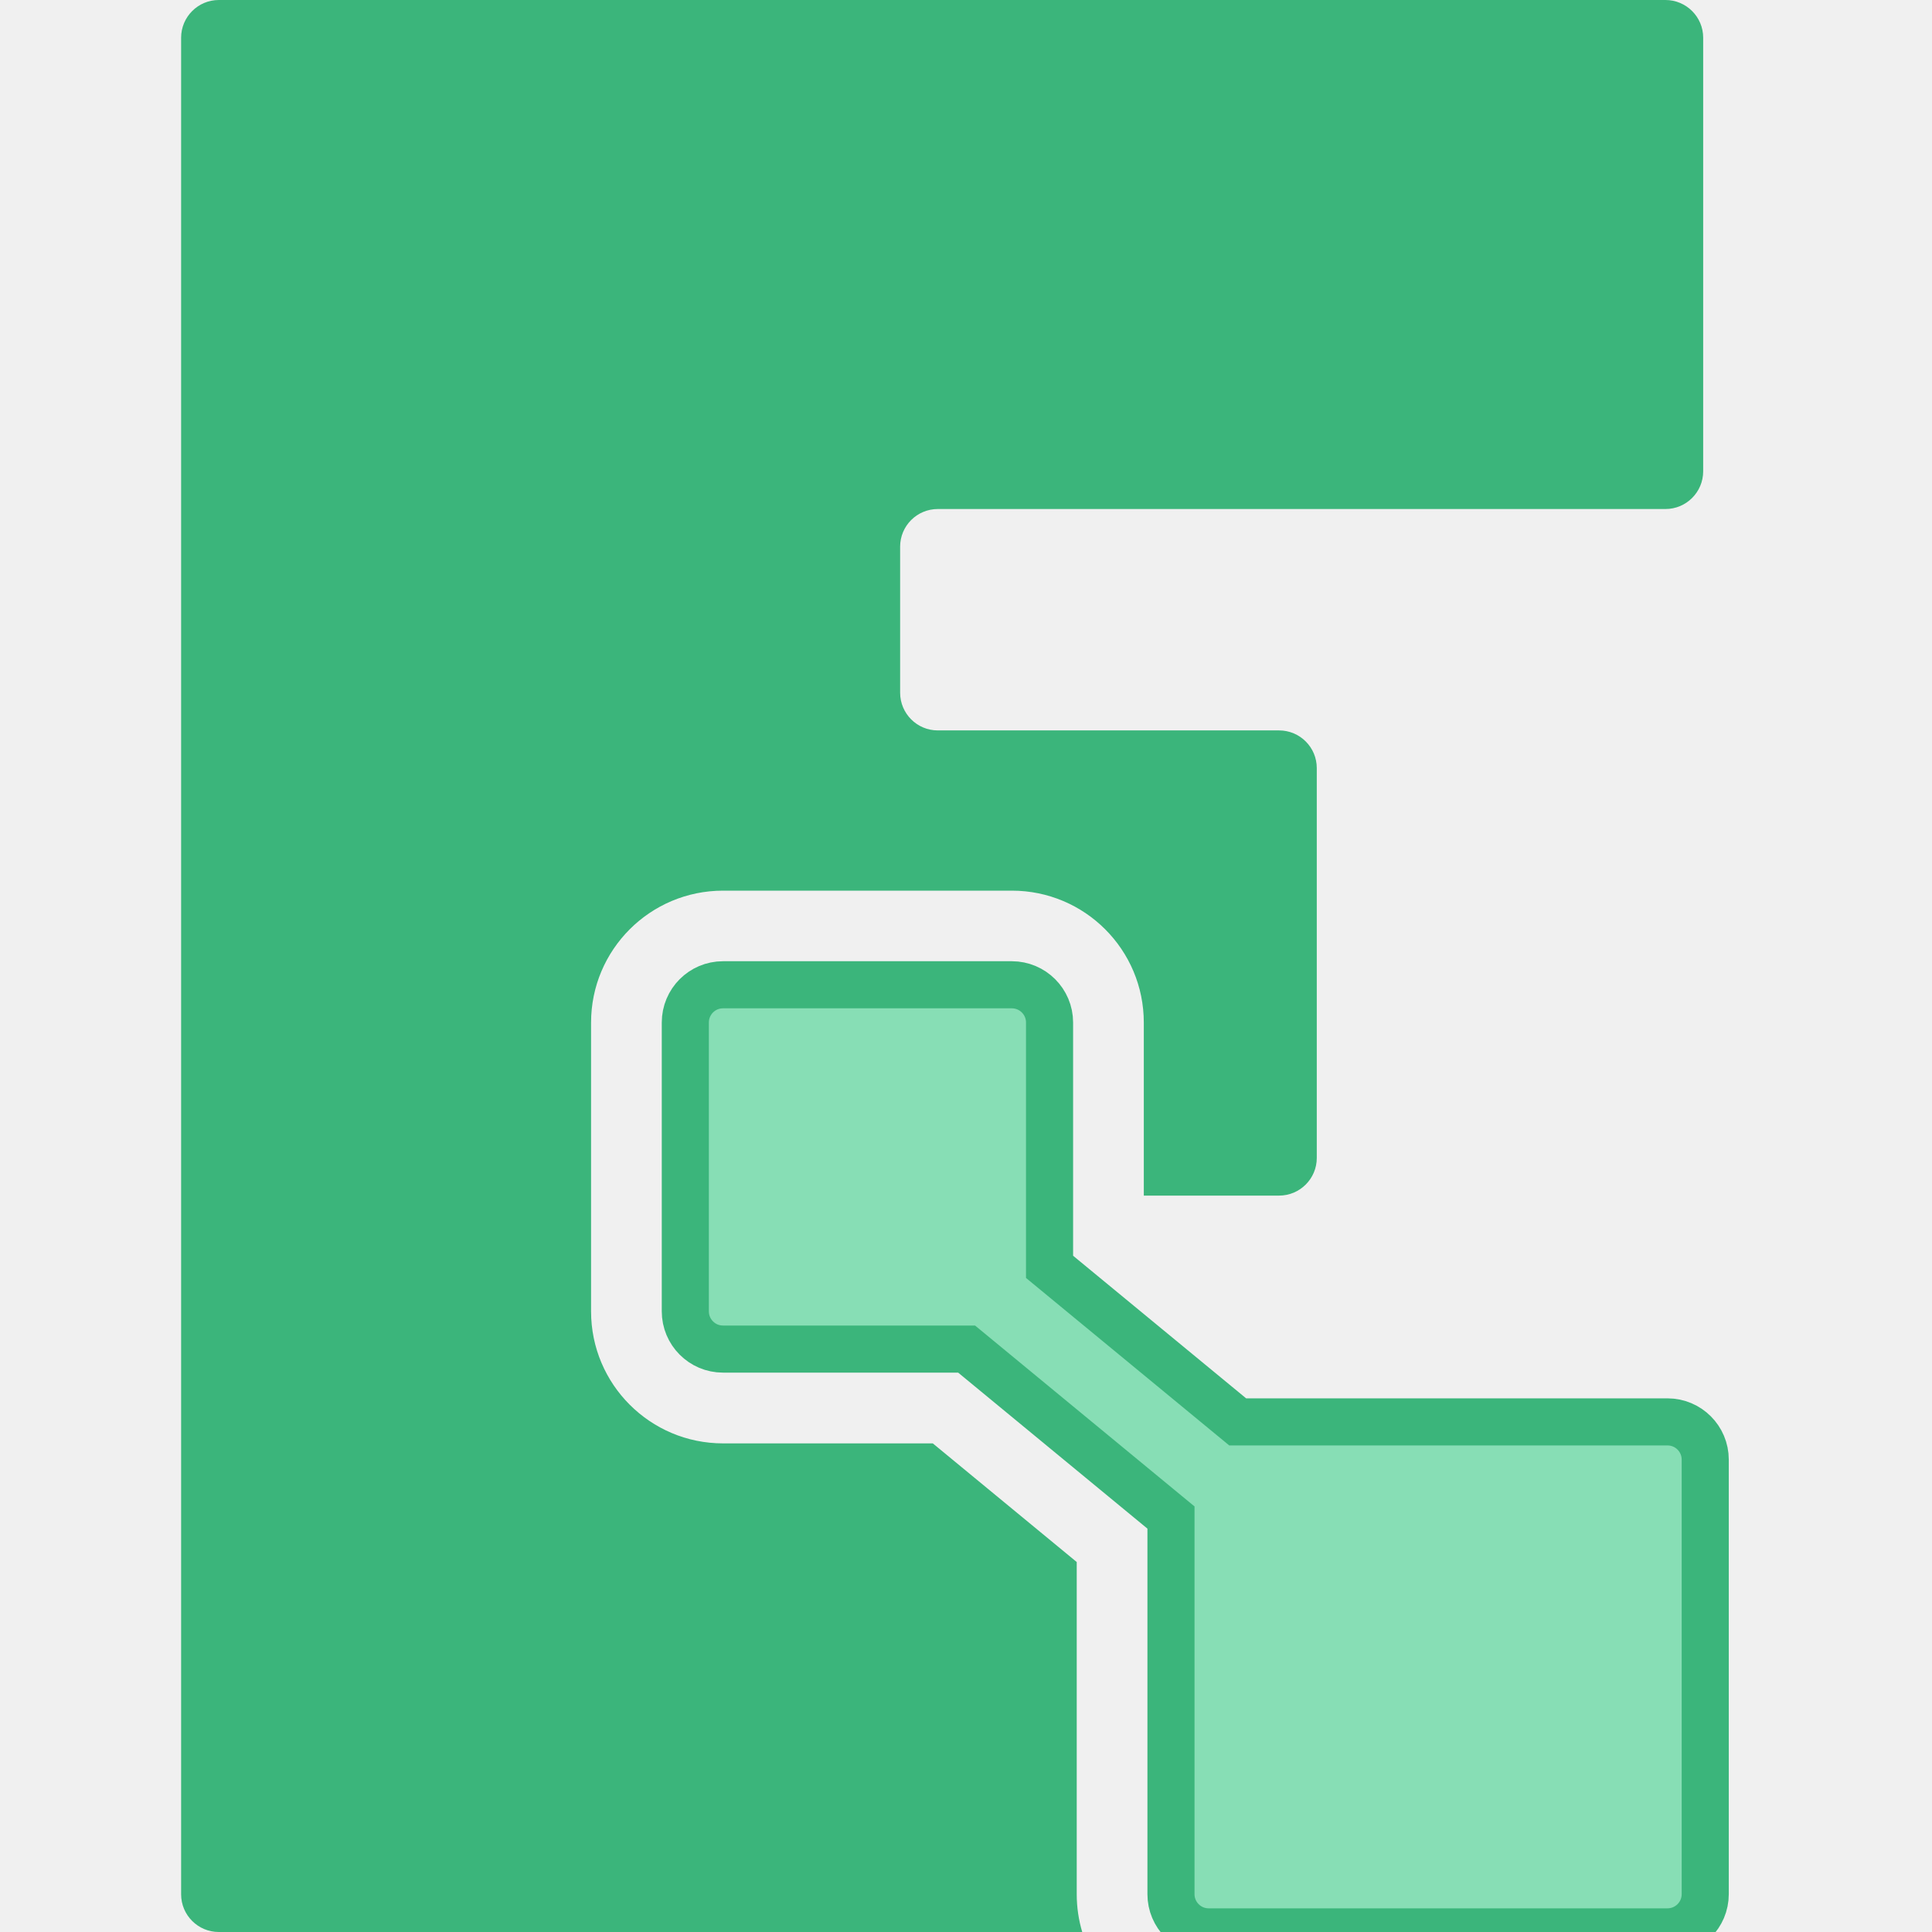
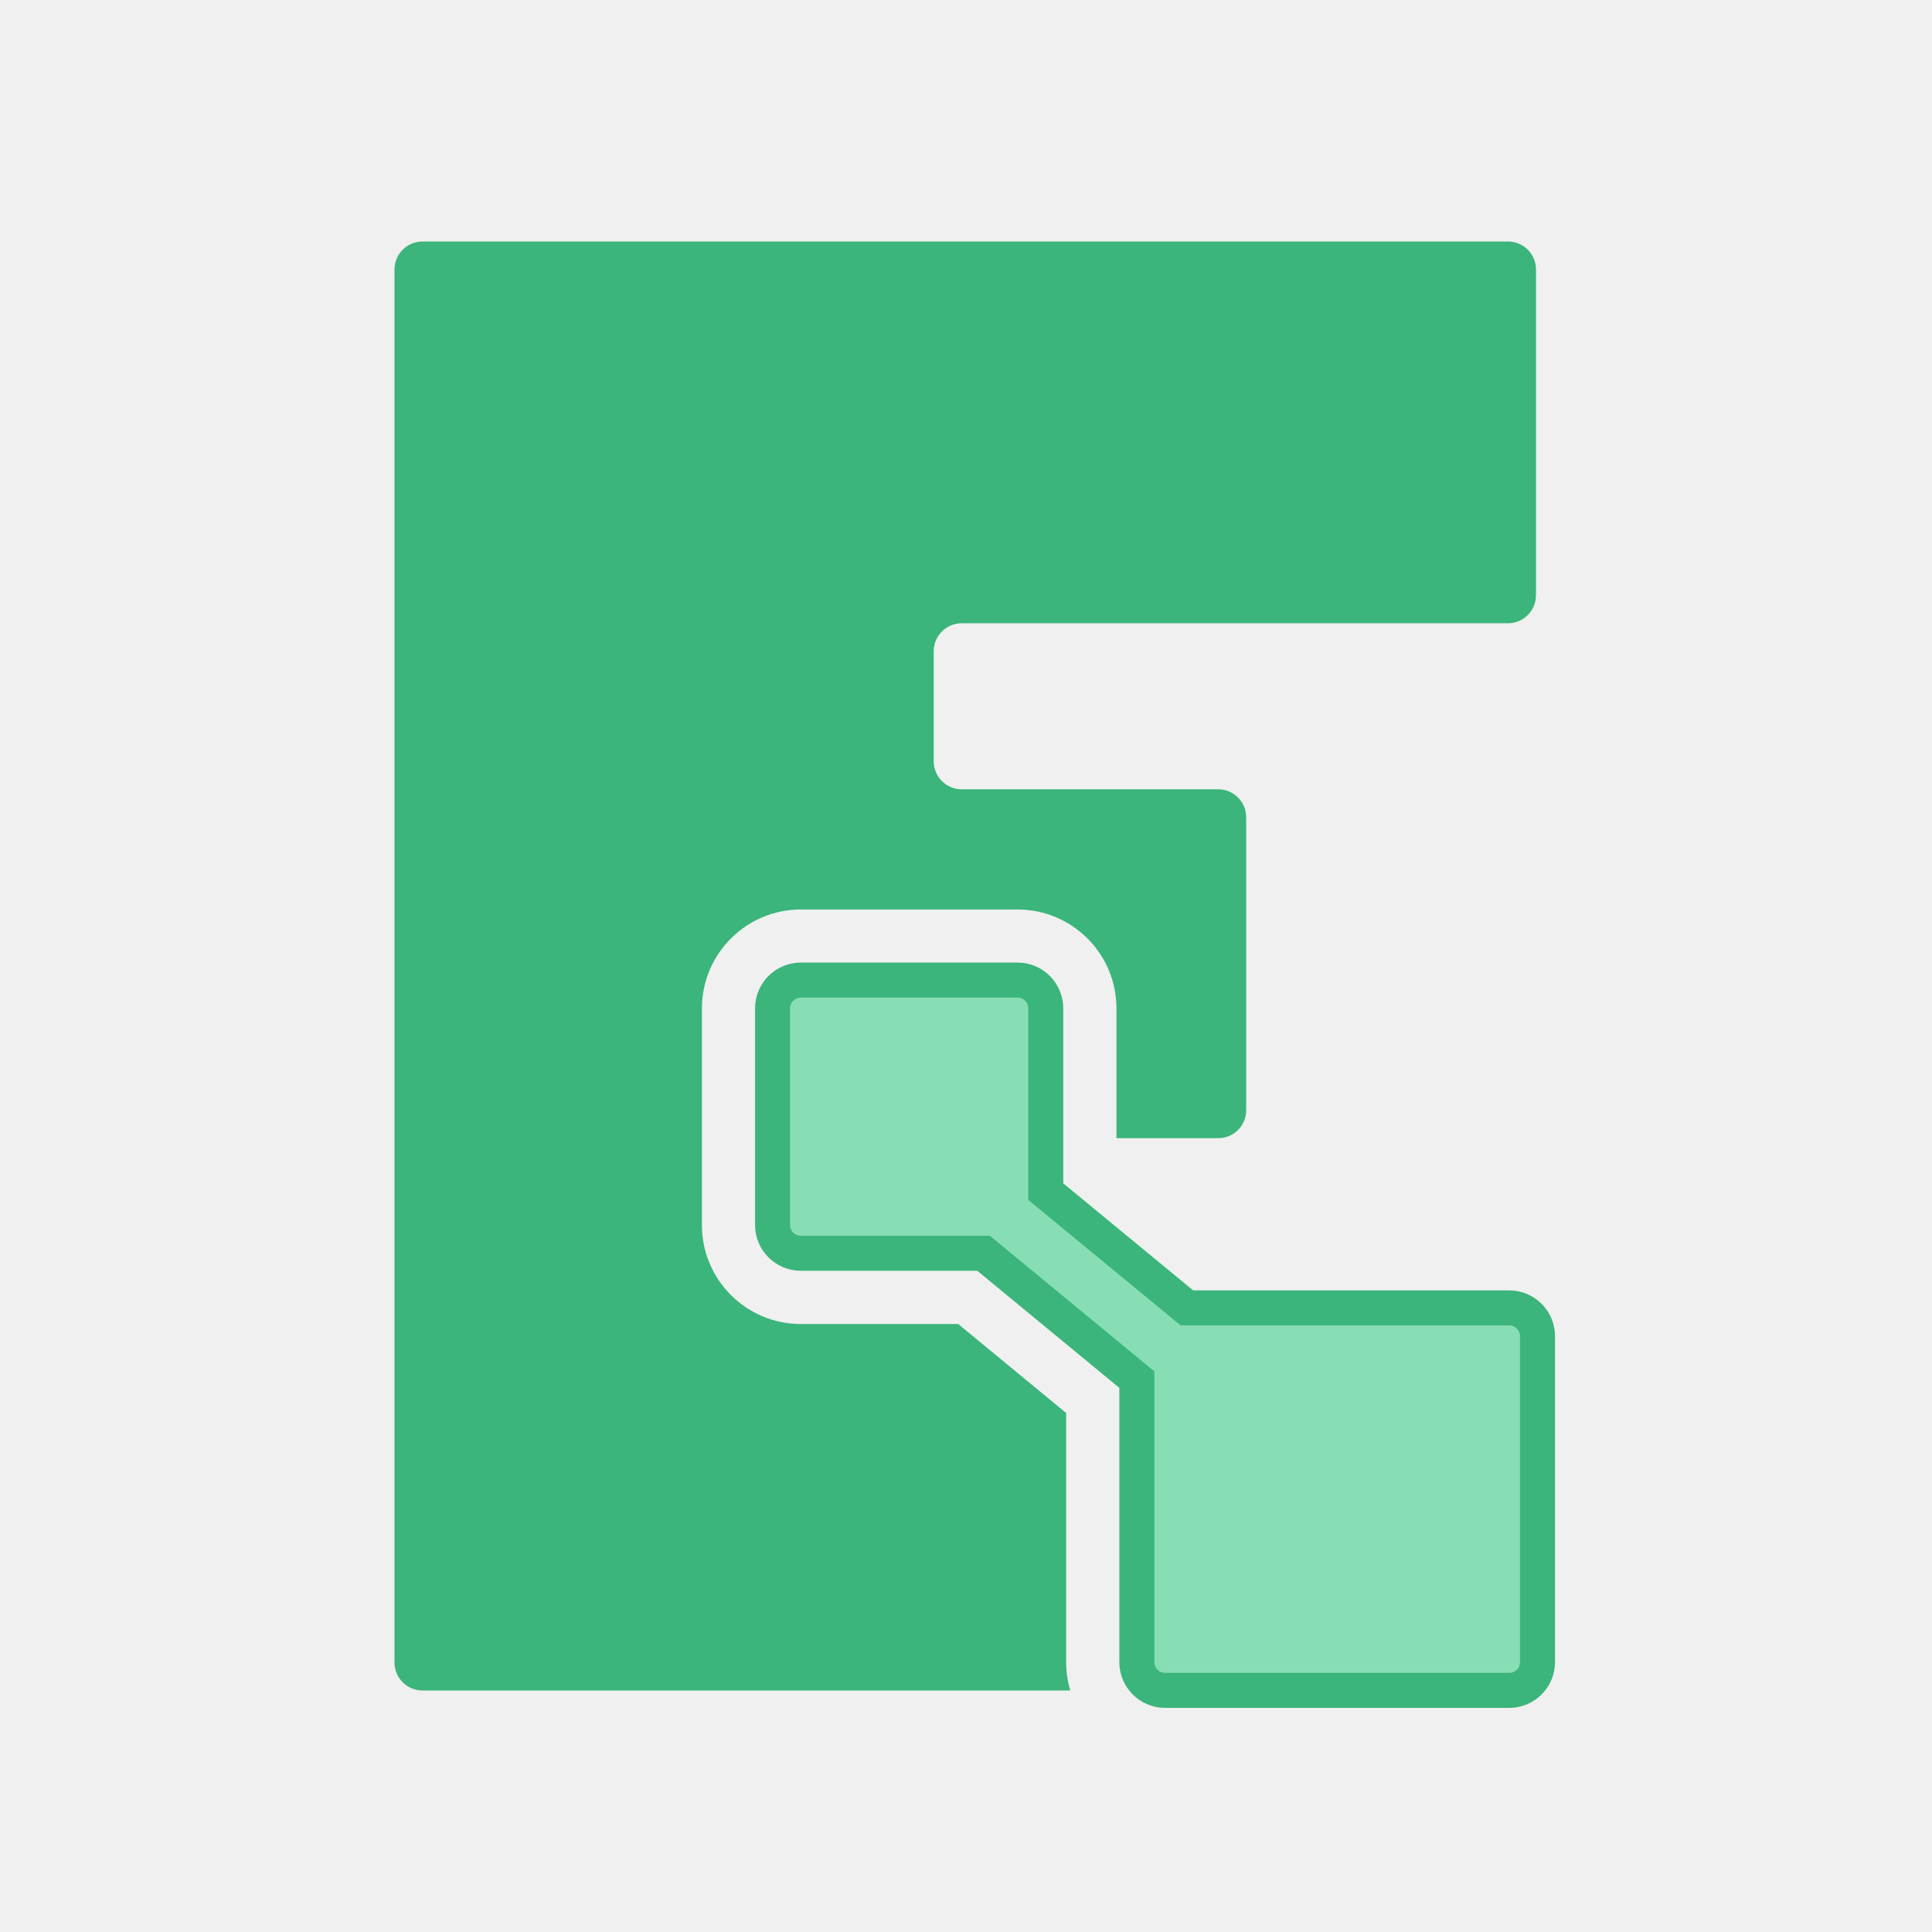
<svg xmlns="http://www.w3.org/2000/svg" width="32" height="32" viewBox="0 0 32 32" fill="none">
-   <g clip-path="url(#clip0_93_228)">
-     <path fill-rule="evenodd" clip-rule="evenodd" d="M17.925 32H3.624C3.28 32 3 31.721 3 31.376V0.624C3 0.28 3.28 0 3.624 0H27.585C27.93 0 28.21 0.28 28.21 0.624V7.806C28.21 8.151 27.93 8.431 27.585 8.431H15.533C15.188 8.431 14.909 8.71 14.909 9.055V11.473C14.909 11.818 15.188 12.098 15.533 12.098H21.185C21.53 12.098 21.81 12.377 21.81 12.722V19.179C21.81 19.523 21.53 19.803 21.185 19.803H18.945V16.937C18.945 15.73 17.967 14.752 16.76 14.752H11.976C10.769 14.752 9.79 15.73 9.79 16.937V21.721C9.79 22.928 10.769 23.907 11.976 23.907H15.45L17.834 25.872V31.374C17.834 31.592 17.866 31.802 17.925 32Z" fill="#3BB57B" />
-     <path d="M11.351 16.936C11.351 16.591 11.63 16.311 11.975 16.311H16.759C17.104 16.311 17.384 16.591 17.384 16.936V20.983L20.5 23.551H27.619C27.964 23.551 28.244 23.831 28.244 24.176V31.373C28.244 31.718 27.964 31.998 27.619 31.998H20.019C19.674 31.998 19.395 31.718 19.395 31.373V25.135L16.01 22.345H11.975C11.63 22.345 11.351 22.065 11.351 21.72V16.936Z" fill="#87DEB5" stroke="#3BB57B" stroke-width="0.78" />
-   </g>
-   <defs>
-     <clipPath id="clip0_93_228">
-       <rect width="32" height="32" fill="white" />
-     </clipPath>
-   </defs>
+   <path fill-rule="evenodd" clip-rule="evenodd" d="M17.727 28H6.998C6.741 28 6.534 27.792 6.534 27.536V4.464C6.534 4.208 6.741 4 6.998 4H24.977C25.233 4 25.441 4.208 25.441 4.464V9.859C25.441 10.115 25.233 10.323 24.977 10.323H15.929C15.673 10.323 15.465 10.531 15.465 10.787V12.609C15.465 12.866 15.673 13.073 15.929 13.073H20.177C20.433 13.073 20.641 13.281 20.641 13.537V18.388C20.641 18.645 20.433 18.852 20.177 18.852H18.492V16.703C18.492 15.798 17.759 15.064 16.853 15.064H13.265C12.36 15.064 11.626 15.798 11.626 16.703V20.291C11.626 21.196 12.36 21.93 13.265 21.93H15.871L17.659 23.404V27.531C17.659 27.694 17.683 27.851 17.727 28Z" fill="#3BB57B" />
+   <path d="M12.796 16.702C12.796 16.443 13.006 16.233 13.265 16.233H16.853C17.112 16.233 17.321 16.443 17.321 16.702V19.737L19.659 21.663H24.998C25.256 21.663 25.466 21.873 25.466 22.132V27.53C25.466 27.788 25.256 27.998 24.998 27.998H19.298C19.039 27.998 18.83 27.788 18.83 27.53V22.851L16.291 20.758H13.265C13.006 20.758 12.796 20.549 12.796 20.29V16.702Z" fill="#87DEB5" stroke="#3BB57B" stroke-width="0.58" />
</svg>
